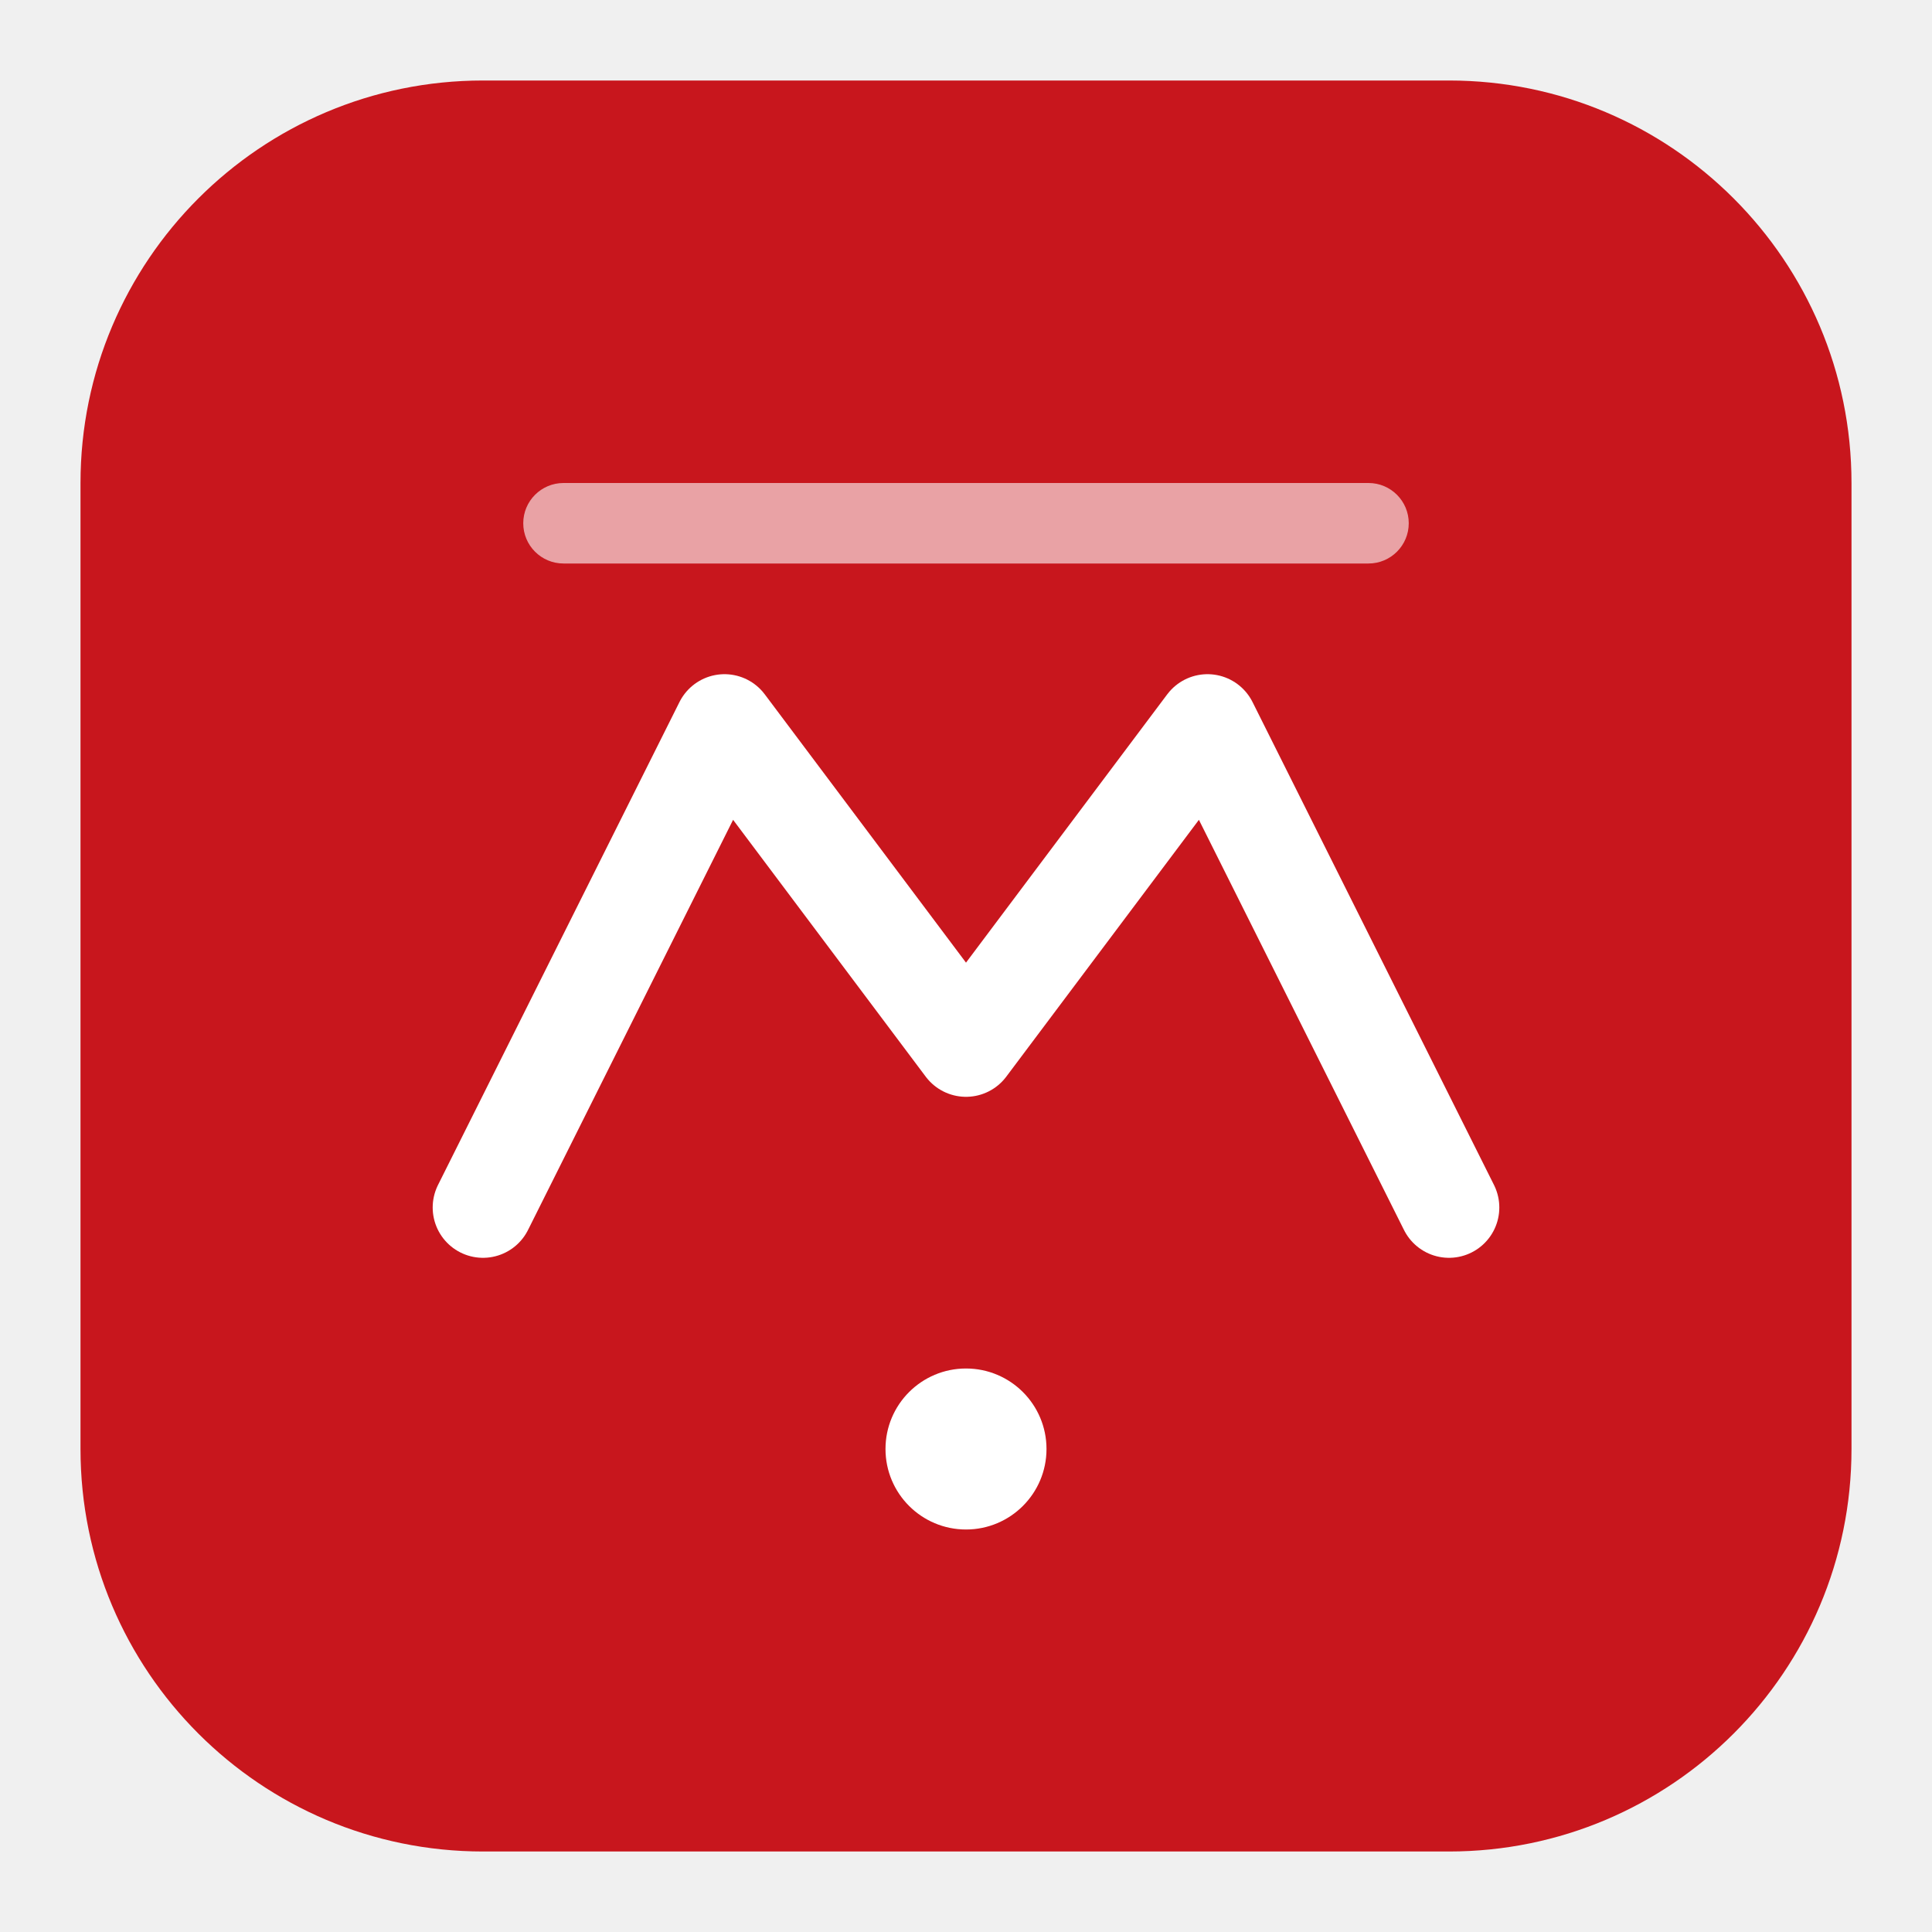
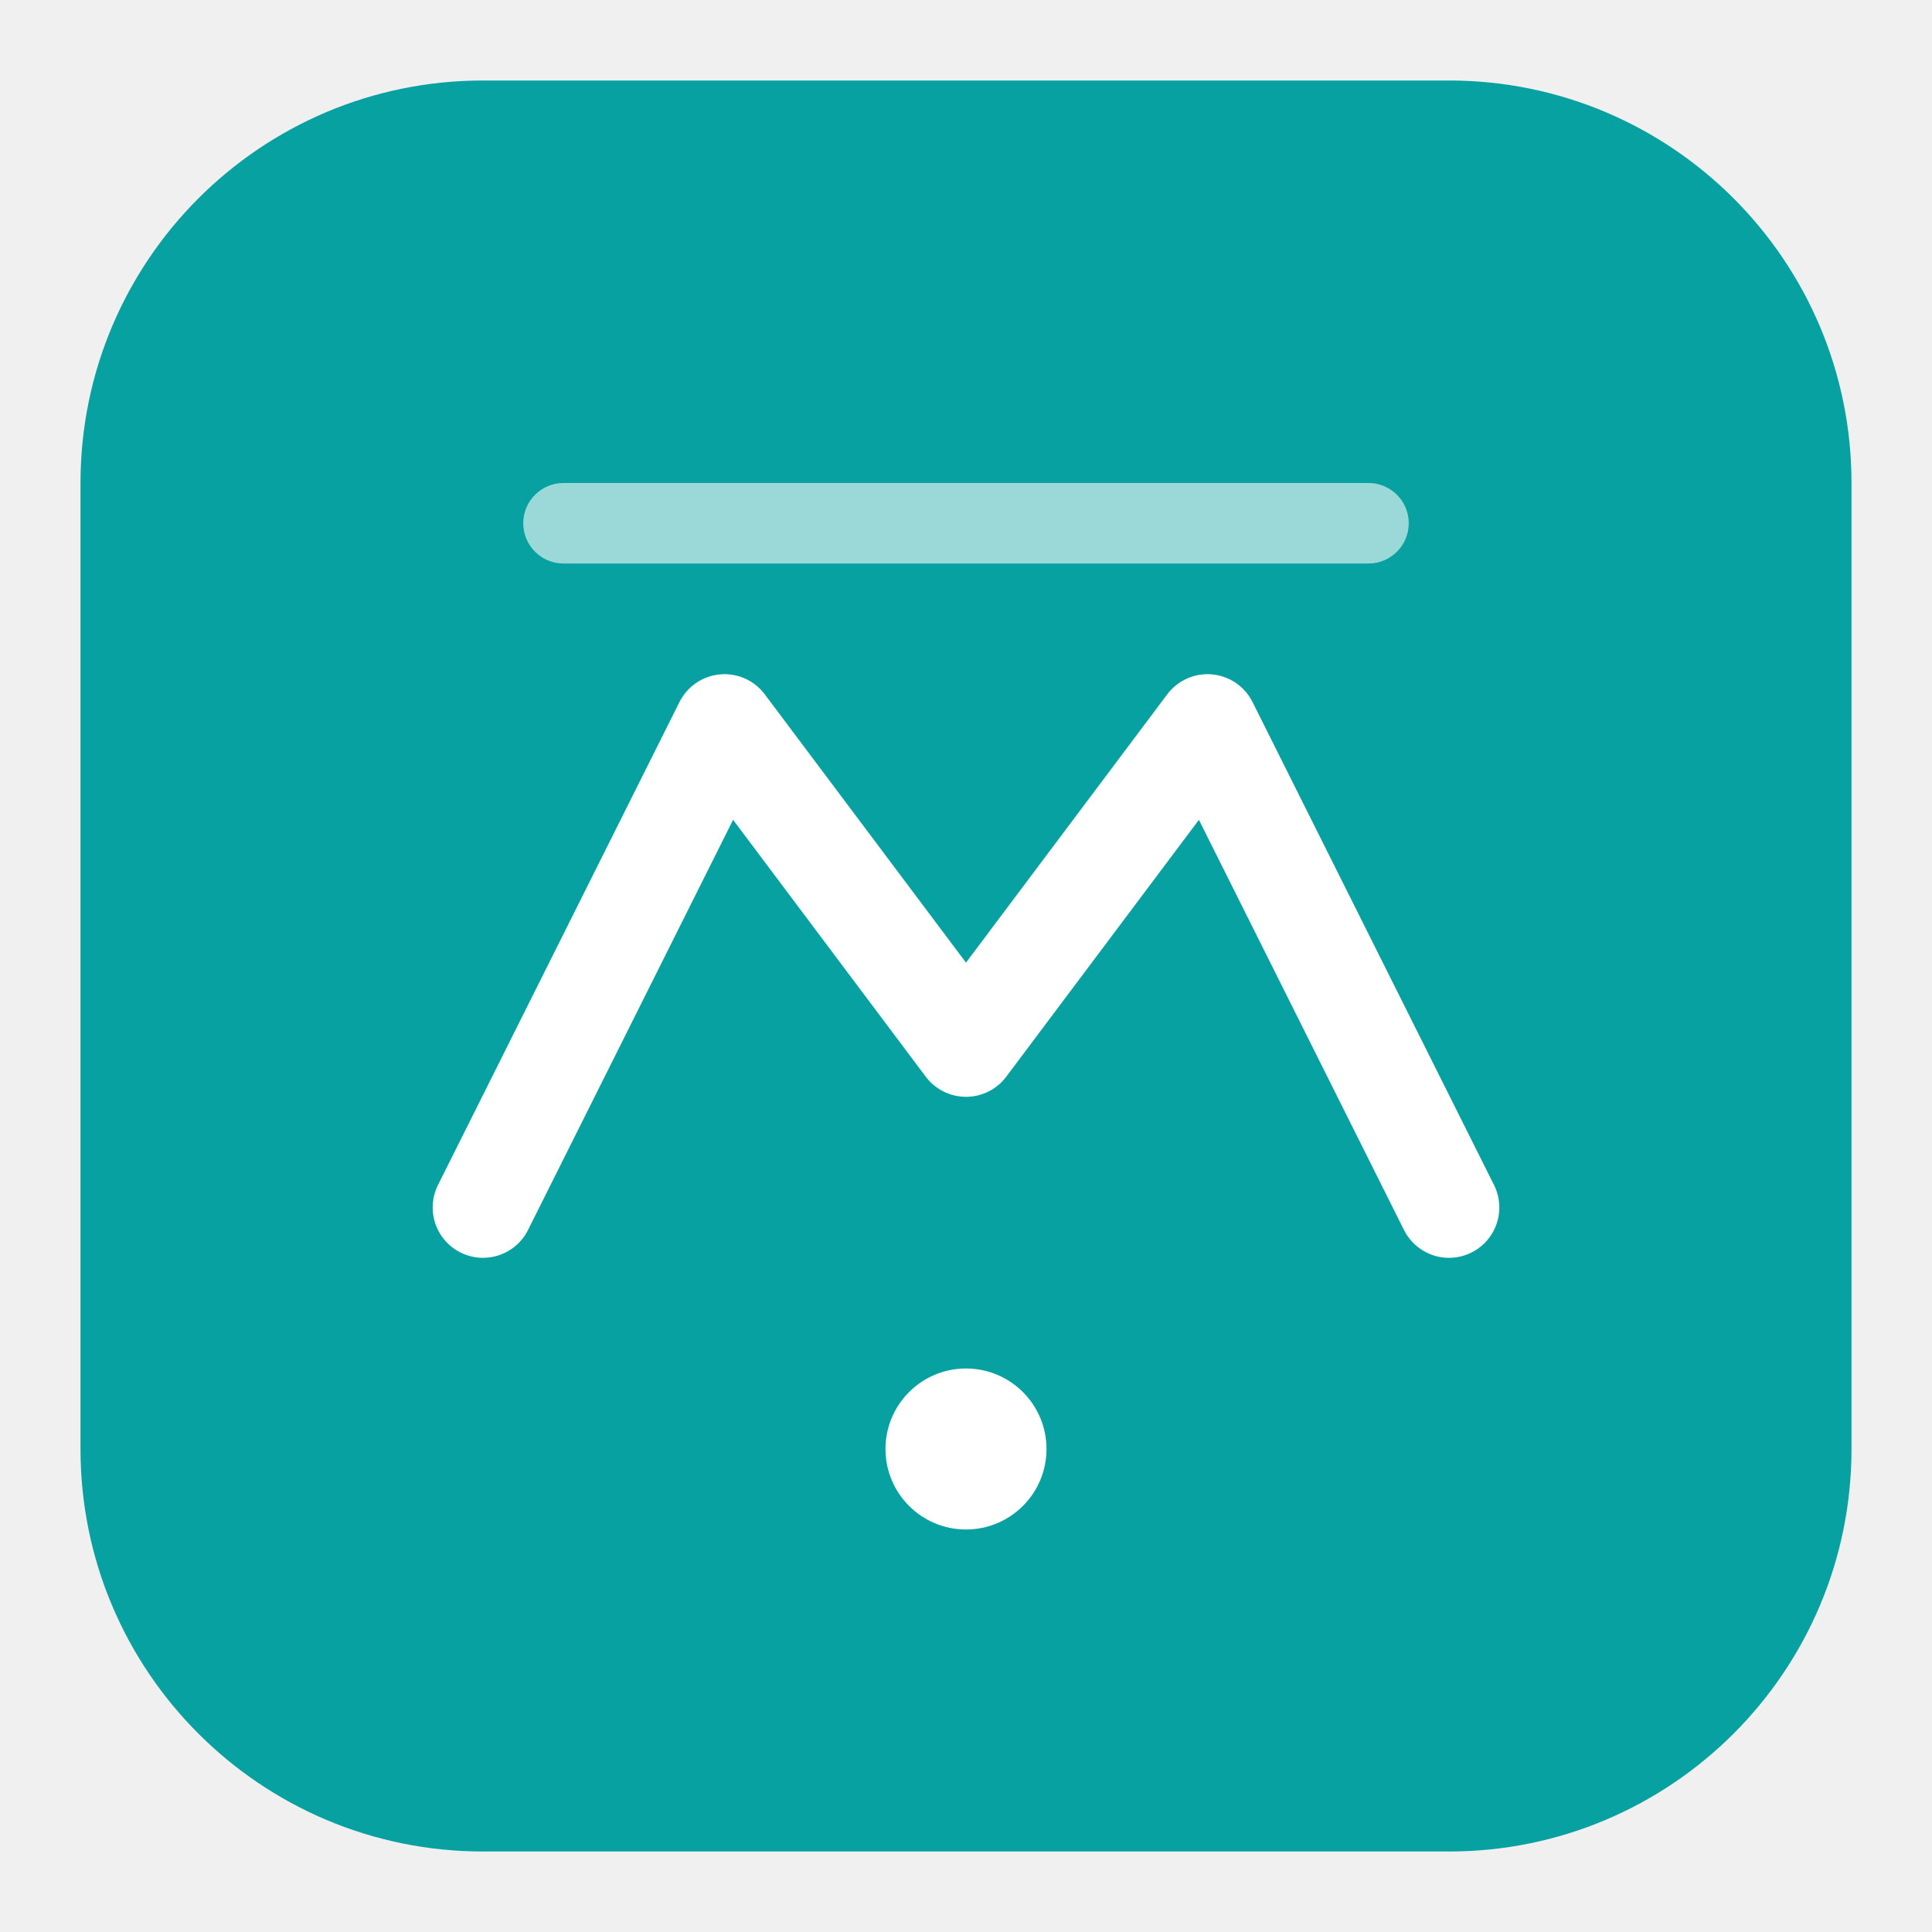
<svg xmlns="http://www.w3.org/2000/svg" viewBox="0 0 48 48" fill="none" role="img" aria-label="Vietrail Way mark">
-   <rect x="2" y="2" width="44" height="44" rx="10" fill="#C8161D" />
+   <rect x="2" y="2" width="44" height="44" rx="10" fill="#06A1A0" />
  <path d="M12 30 L18 18 L24 26 L30 18 L36 30" stroke="#FFFFFF" stroke-width="2.5" stroke-linecap="round" stroke-linejoin="round" fill="none" />
  <circle cx="24" cy="36" r="2" fill="#FFFFFF" />
  <rect x="13" y="12" width="22" height="2" rx="1" fill="#FFFFFF" opacity="0.6" />
</svg>
